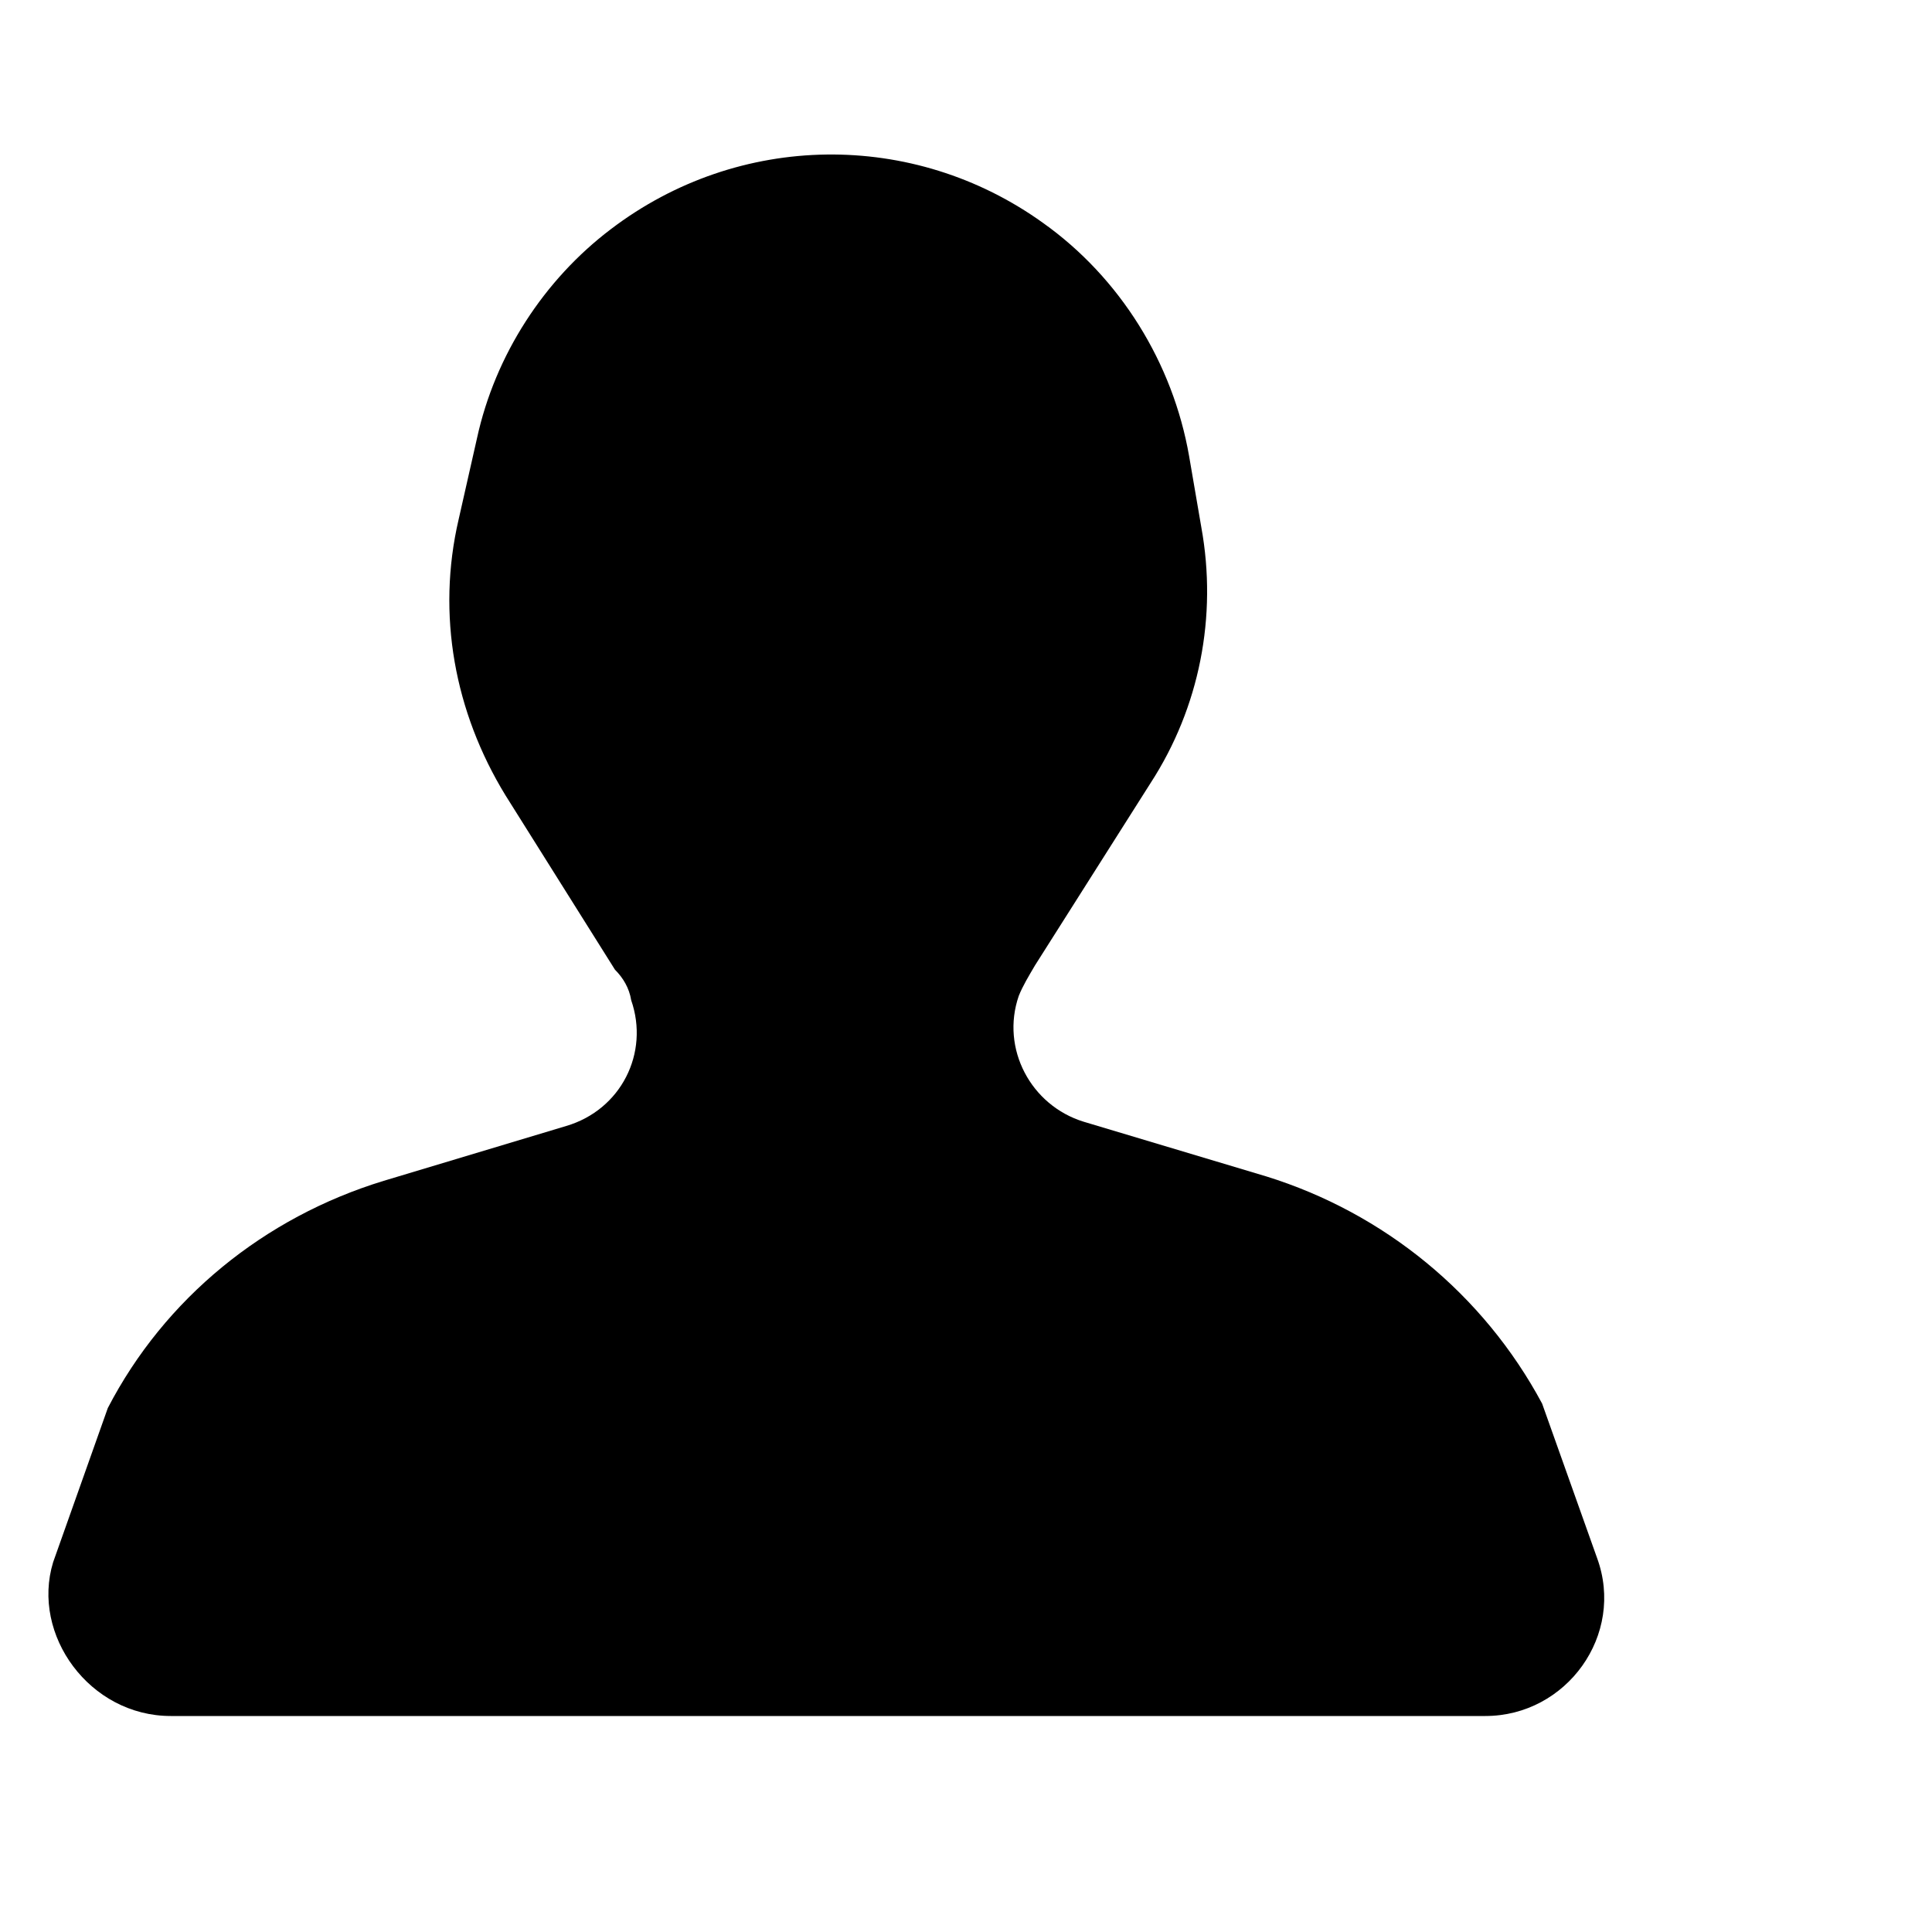
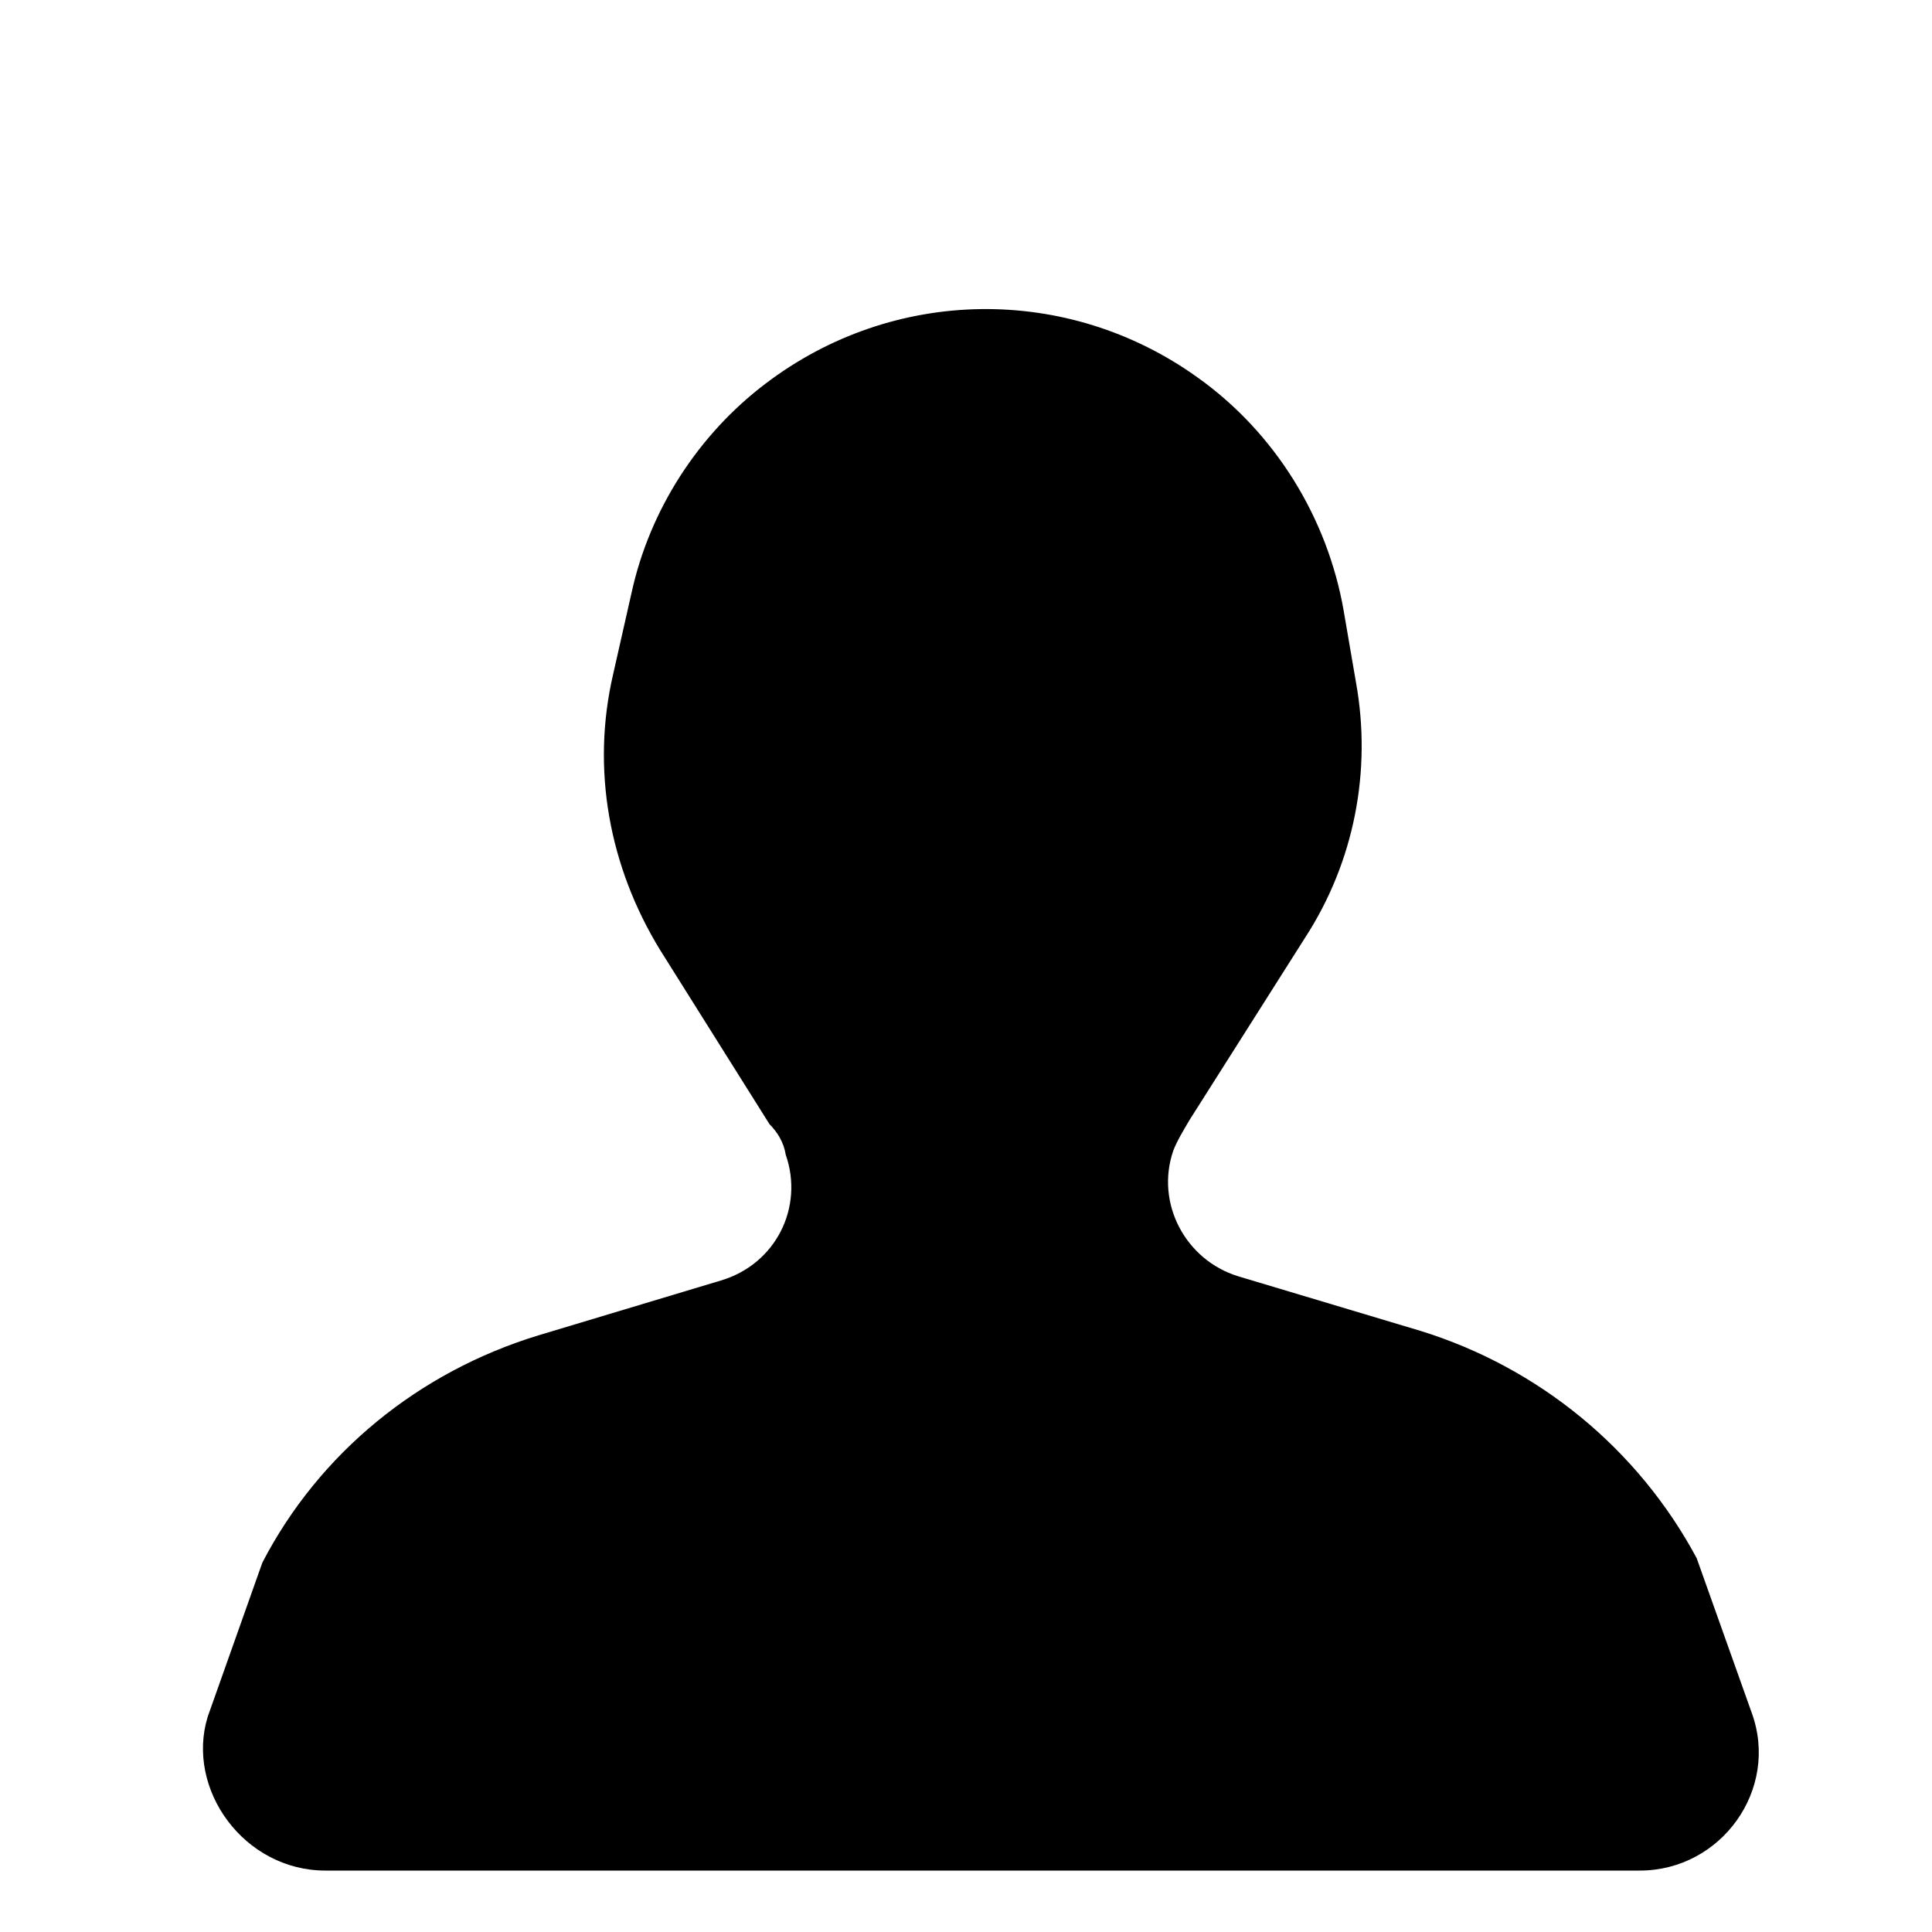
- <svg xmlns="http://www.w3.org/2000/svg" version="1.0" id="Ebene_1" x="0px" y="0px" width="100px" height="100px" viewBox="0 0 100 100" enable-background="new 0 0 100 100" xml:space="preserve">
+ <svg xmlns="http://www.w3.org/2000/svg" version="1.1" id="Ebene_1" x="0px" y="0px" width="100px" height="100px" viewBox="0 0 100 100" enable-background="new 0 0 100 100" xml:space="preserve">
  <g>
-     <path d="M8.84,88.82h68.04c4.2,0,7.25-4.2,5.78-8.19l-2.84-7.98c-3.04-5.67-8.19-9.87-14.28-11.76l-9.45-2.83   c-2.73-0.84-4.3-3.78-3.36-6.51c0.21-0.53,0.53-1.05,0.84-1.58l5.99-9.45c2.52-3.89,3.46-8.61,2.62-13.23l-0.63-3.67   c-0.84-4.83-3.57-9.24-7.56-12.08c-6.72-4.83-15.75-4.72-22.37,0.32l0,0c-3.46,2.62-5.99,6.51-6.93,10.82l-0.95,4.2   c-1.15,4.93-0.21,9.98,2.42,14.28l5.67,9.03c0.42,0.42,0.74,0.95,0.84,1.58c0.95,2.73-0.52,5.67-3.36,6.51l-9.45,2.84   c-6.19,1.89-11.34,6.09-14.28,11.76l-2.83,7.98C1.6,84.62,4.64,88.82,8.84,88.82z" />
+     <path d="M16.84,96.82h68.04c4.2,0,7.25-4.2,5.78-8.19l-2.84-7.979c-3.041-5.67-8.19-9.871-14.28-11.76l-9.45-2.83   c-2.73-0.84-4.3-3.781-3.359-6.511c0.209-0.53,0.529-1.05,0.84-1.58l5.99-9.45c2.52-3.89,3.459-8.61,2.619-13.23l-0.63-3.67   c-0.84-4.83-3.569-9.24-7.56-12.08c-6.721-4.83-15.75-4.72-22.37,0.32l0,0c-3.46,2.62-5.99,6.51-6.93,10.82l-0.95,4.2   c-1.15,4.93-0.21,9.98,2.42,14.28l5.67,9.029c0.42,0.42,0.74,0.951,0.84,1.58c0.95,2.73-0.52,5.67-3.36,6.51l-9.45,2.841   c-6.19,1.89-11.34,6.09-14.28,11.76l-2.83,7.979C9.6,92.62,12.64,96.82,16.84,96.82z" />
  </g>
</svg>
